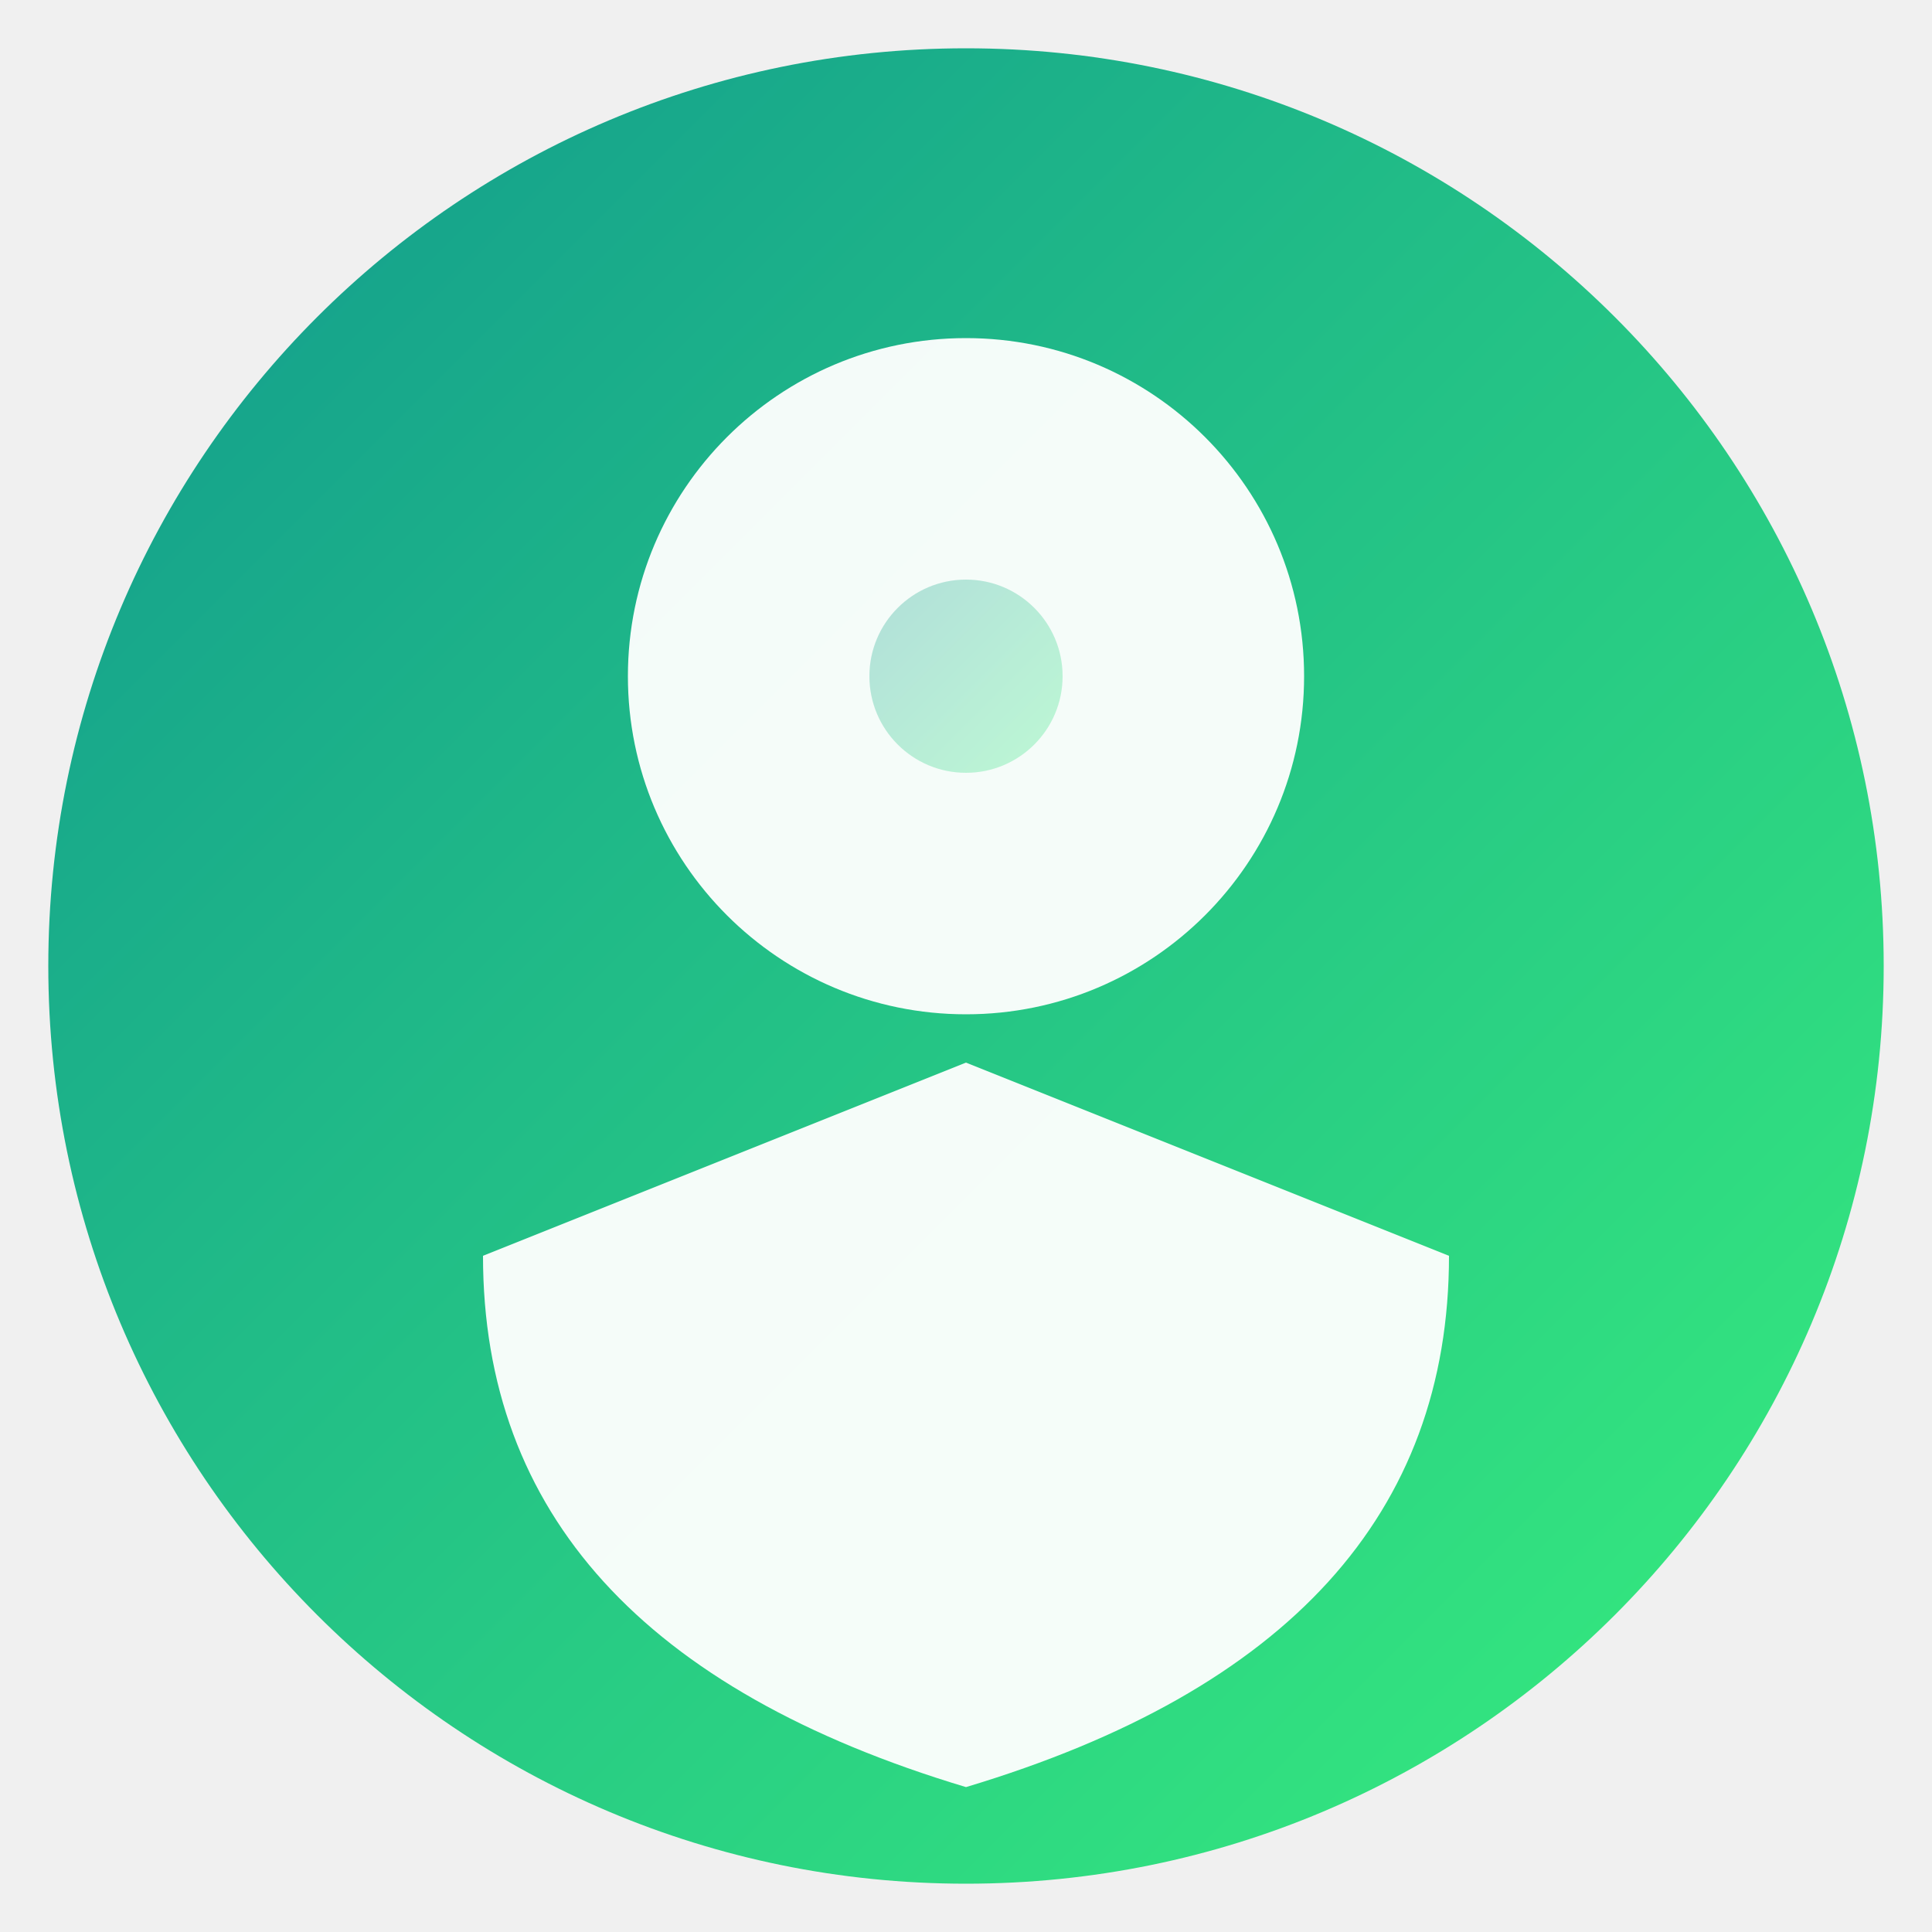
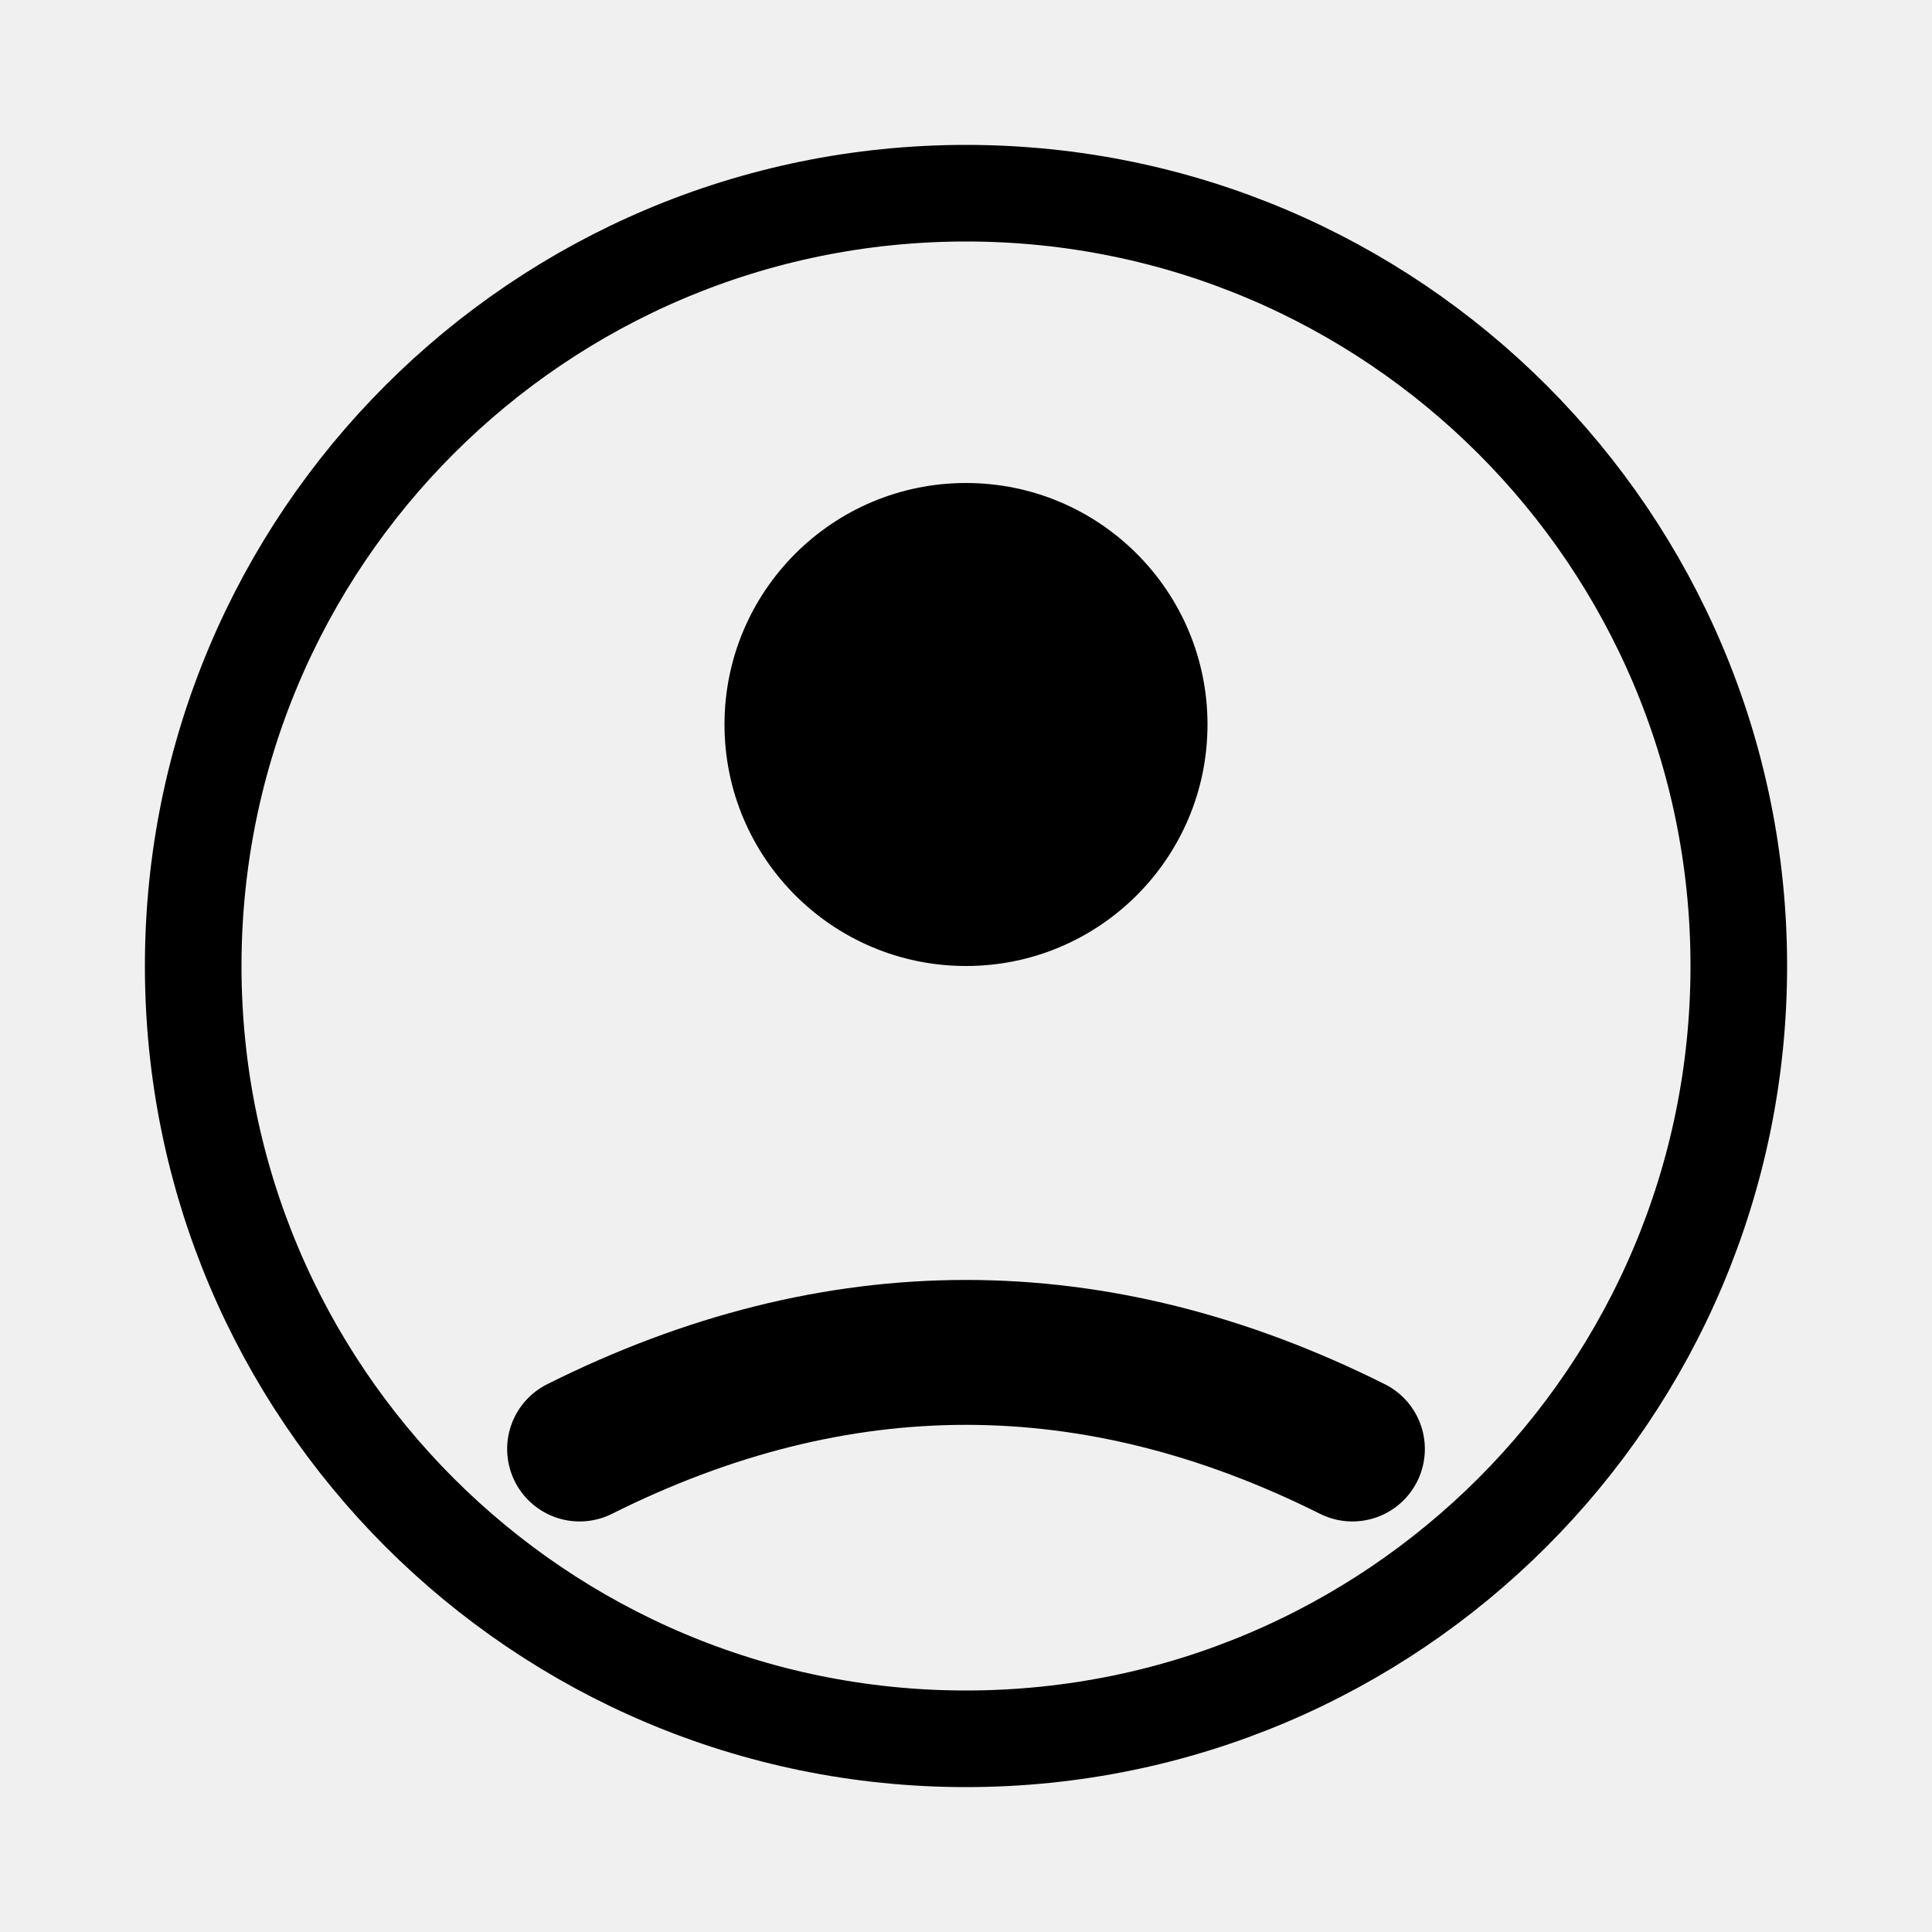
<svg xmlns="http://www.w3.org/2000/svg" width="40" height="40" viewBox="0 0 40 40">
-   <defs>
-     <linearGradient id="userGrad" x1="0%" y1="0%" x2="100%" y2="100%">
-       <stop offset="0%" style="stop-color:#11998e;stop-opacity:1" />
-       <stop offset="100%" style="stop-color:#38ef7d;stop-opacity:1" />
-     </linearGradient>
-   </defs>
-   <circle cx="20" cy="20" r="19" fill="url(#userGrad)" />
-   <circle cx="20" cy="14" r="7" fill="white" opacity="0.95" />
-   <path d="M 20 22 L 10 26 Q 10 34 20 37 Q 30 34 30 26 Z" fill="white" opacity="0.95" />
-   <circle cx="20" cy="14" r="2" fill="url(#userGrad)" opacity="0.3" />
+   <circle cx="20" cy="20" r="16" fill="none" stroke="#000000" stroke-width="2" />
+   <circle cx="20" cy="15" r="5" fill="#000000" />
+   <path d="M 12 30 Q 20 26 28 30" stroke="#000000" stroke-width="3" fill="none" stroke-linecap="round" />
</svg>
